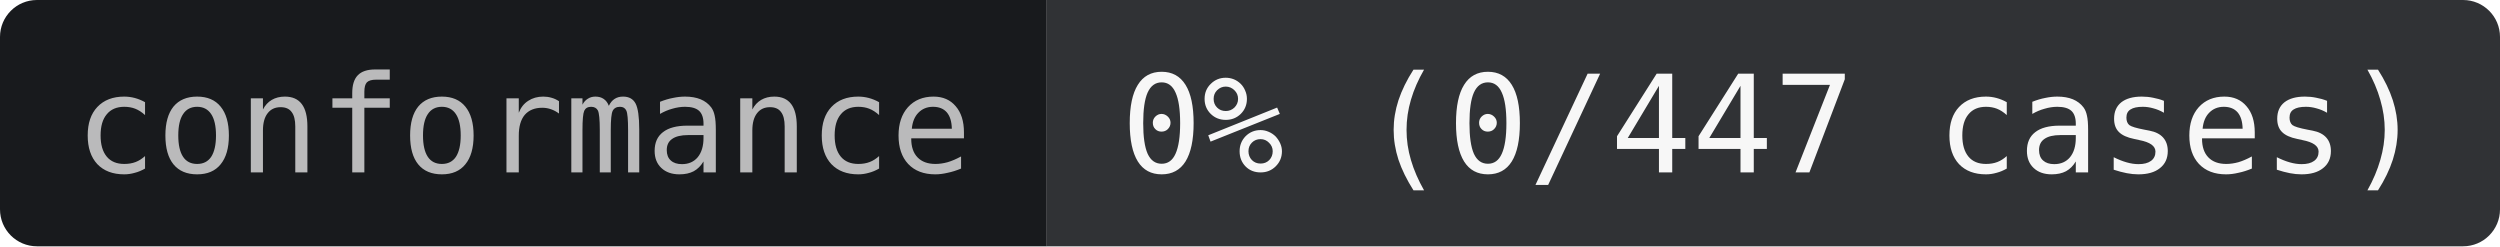
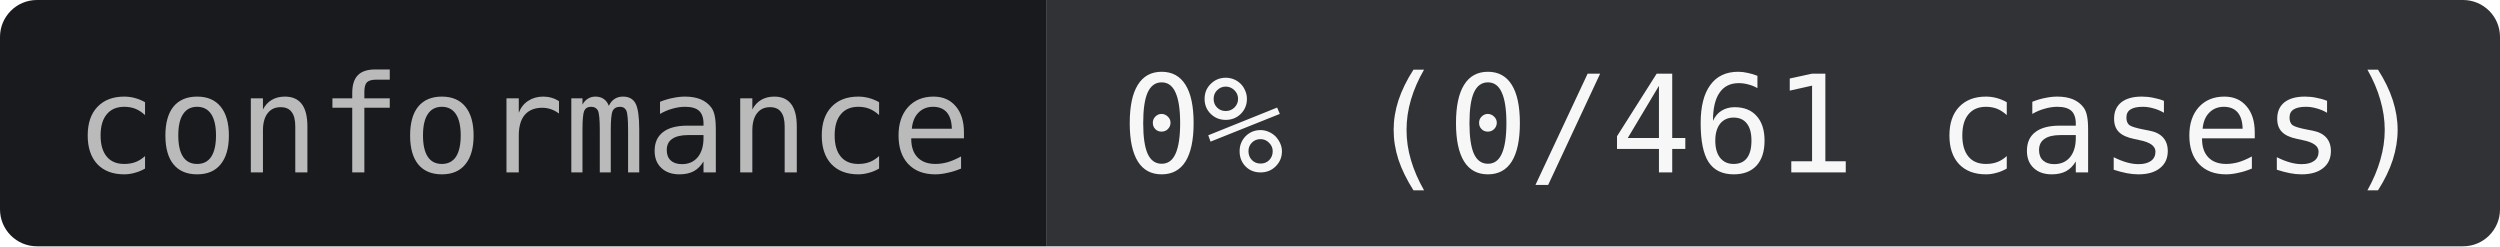
- <svg xmlns="http://www.w3.org/2000/svg" width="203" height="20" role="img" aria-label="conformance: 0% (0/447 cases)">
+ <svg xmlns="http://www.w3.org/2000/svg" width="203" height="20" role="img" aria-label="conformance: 0% (0/461 cases)">
  <clipPath id="r">
    <rect width="203" height="20" rx="3" />
  </clipPath>
  <g clip-path="url(#r)">
    <rect width="85" height="20" fill="#181A1D" />
    <rect x="85" width="118" height="20" fill="#303235" />
  </g>
  <g text-anchor="middle" font-family="JetBrains Mono,IBM Plex Mono,SFMono-Regular,Menlo,Consolas,monospace" font-size="11">
    <text x="42.5" y="14" fill="#BABABB">conformance</text>
-     <text x="144" y="14" fill="#F7F7F7">0% (0/447 cases)</text>
+     <text x="144" y="14" fill="#F7F7F7">0% (0/461 cases)</text>
  </g>
</svg>
